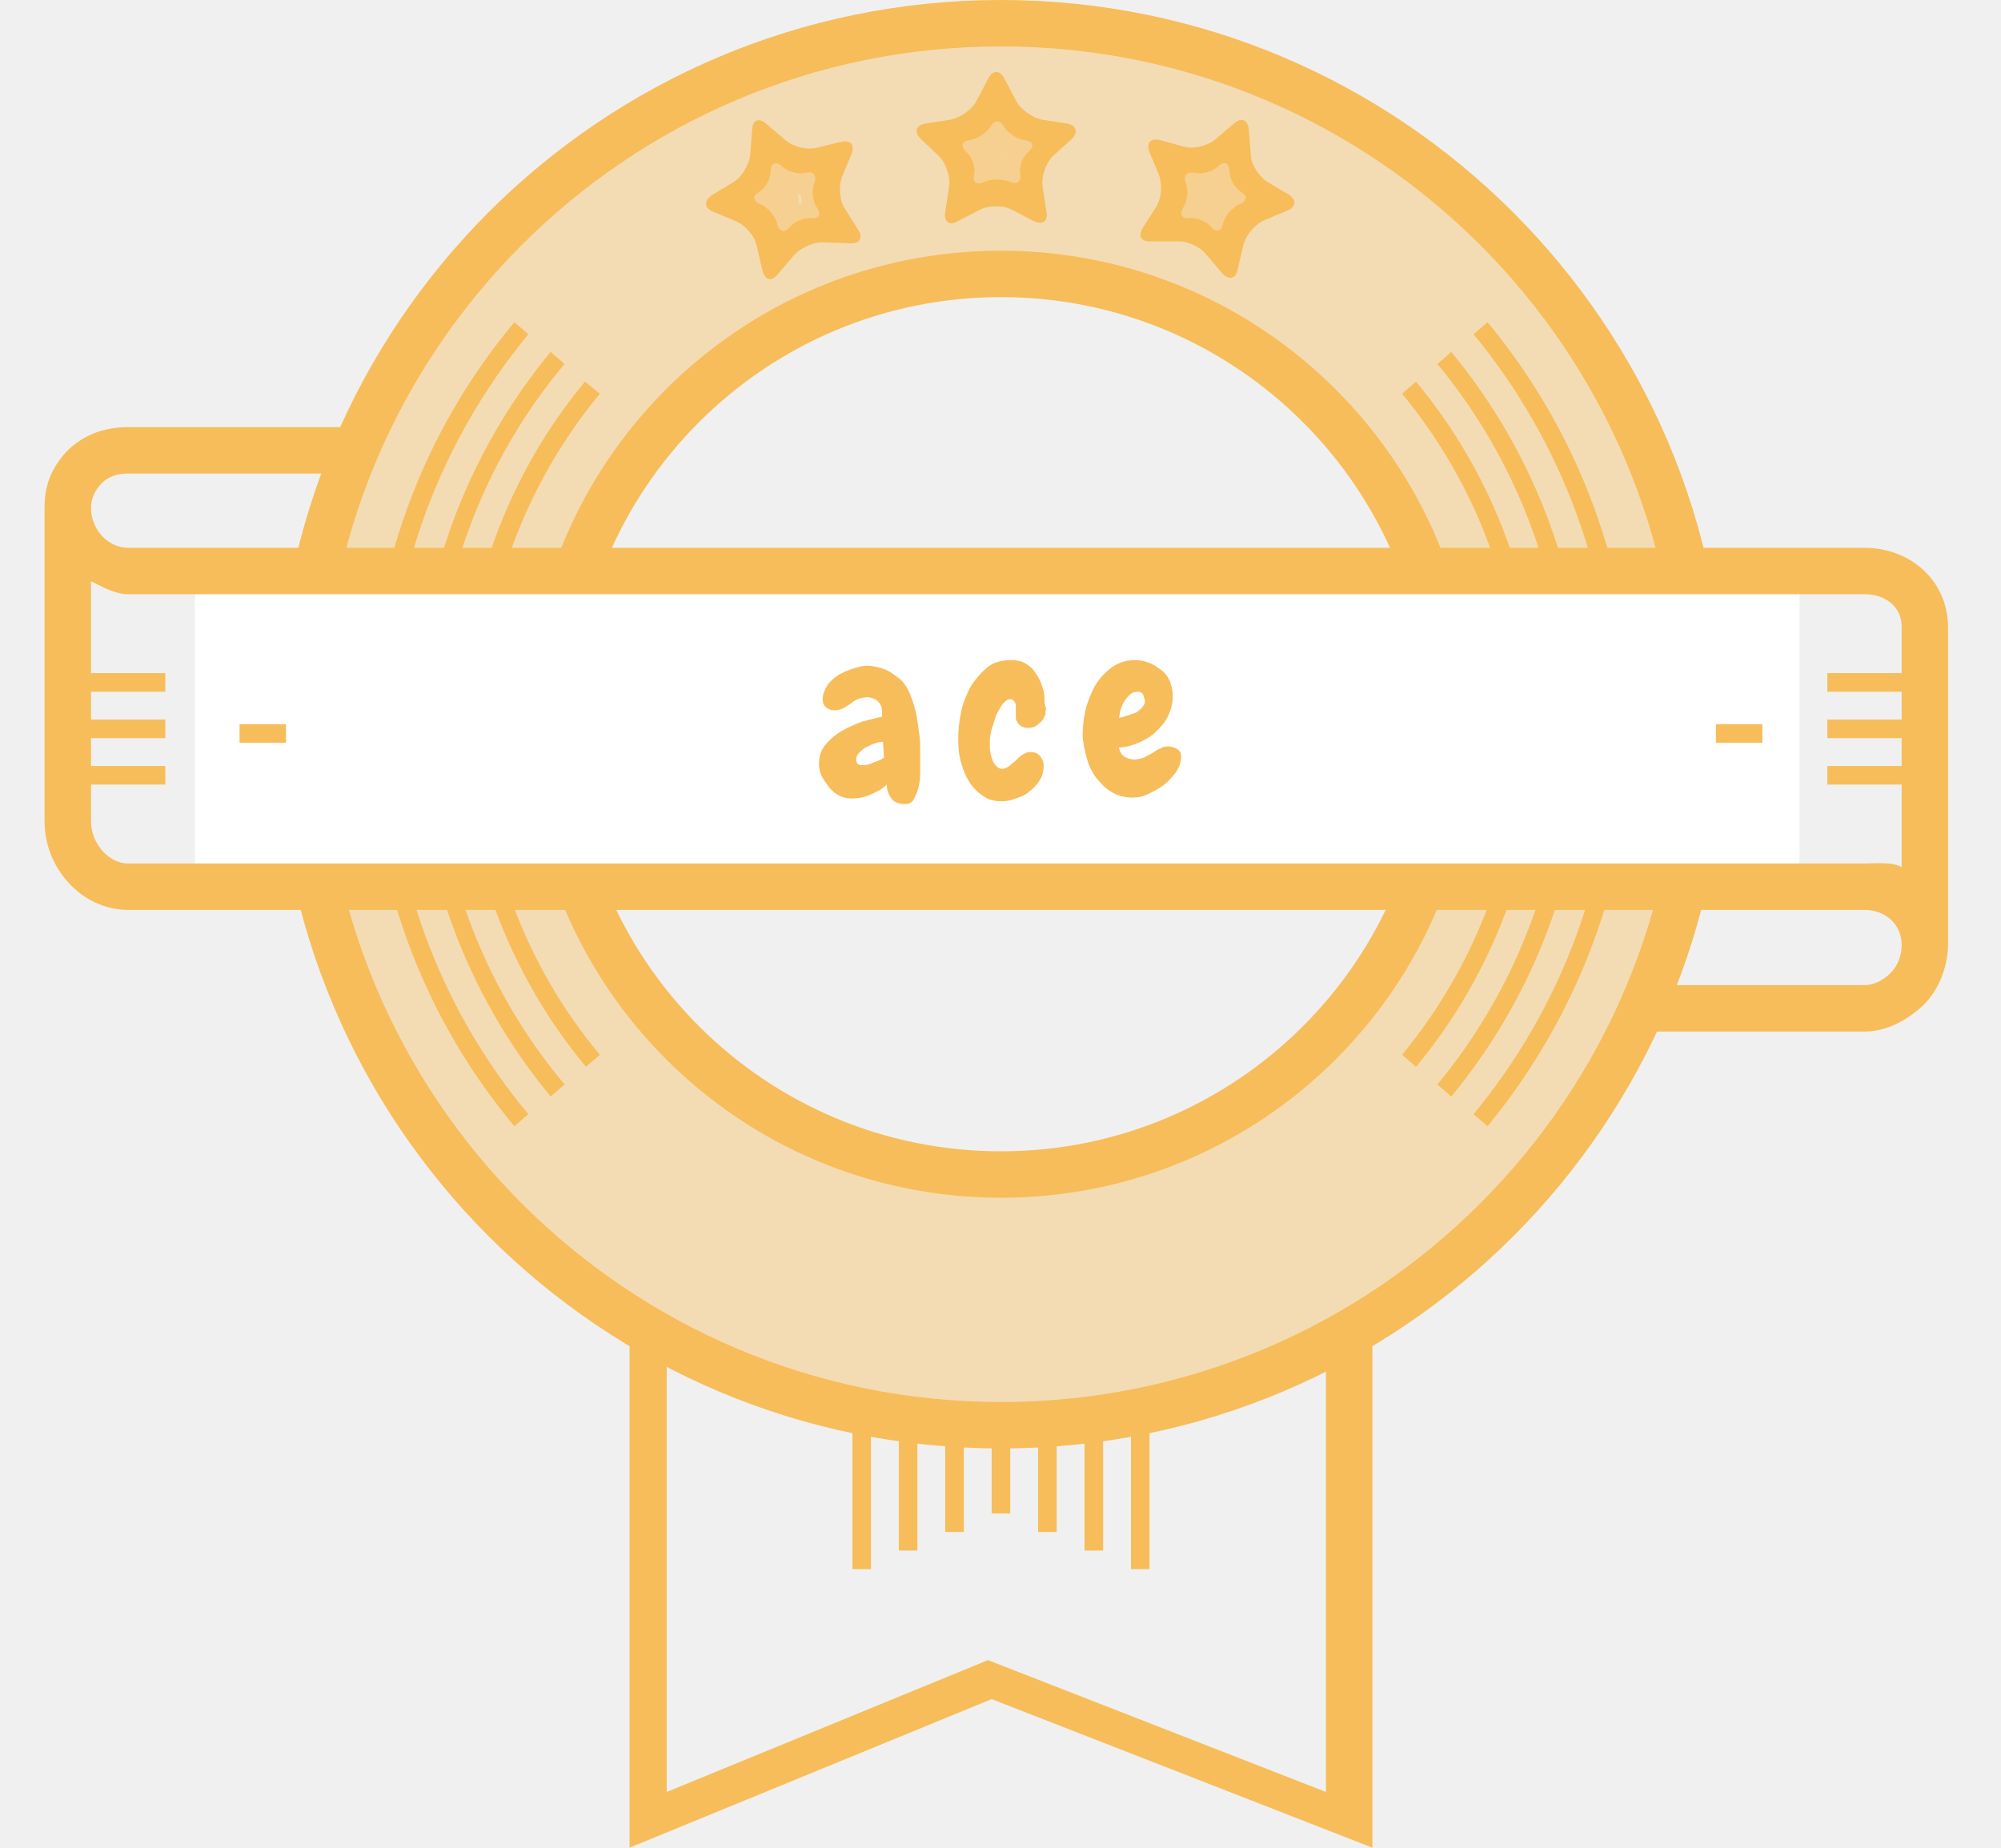
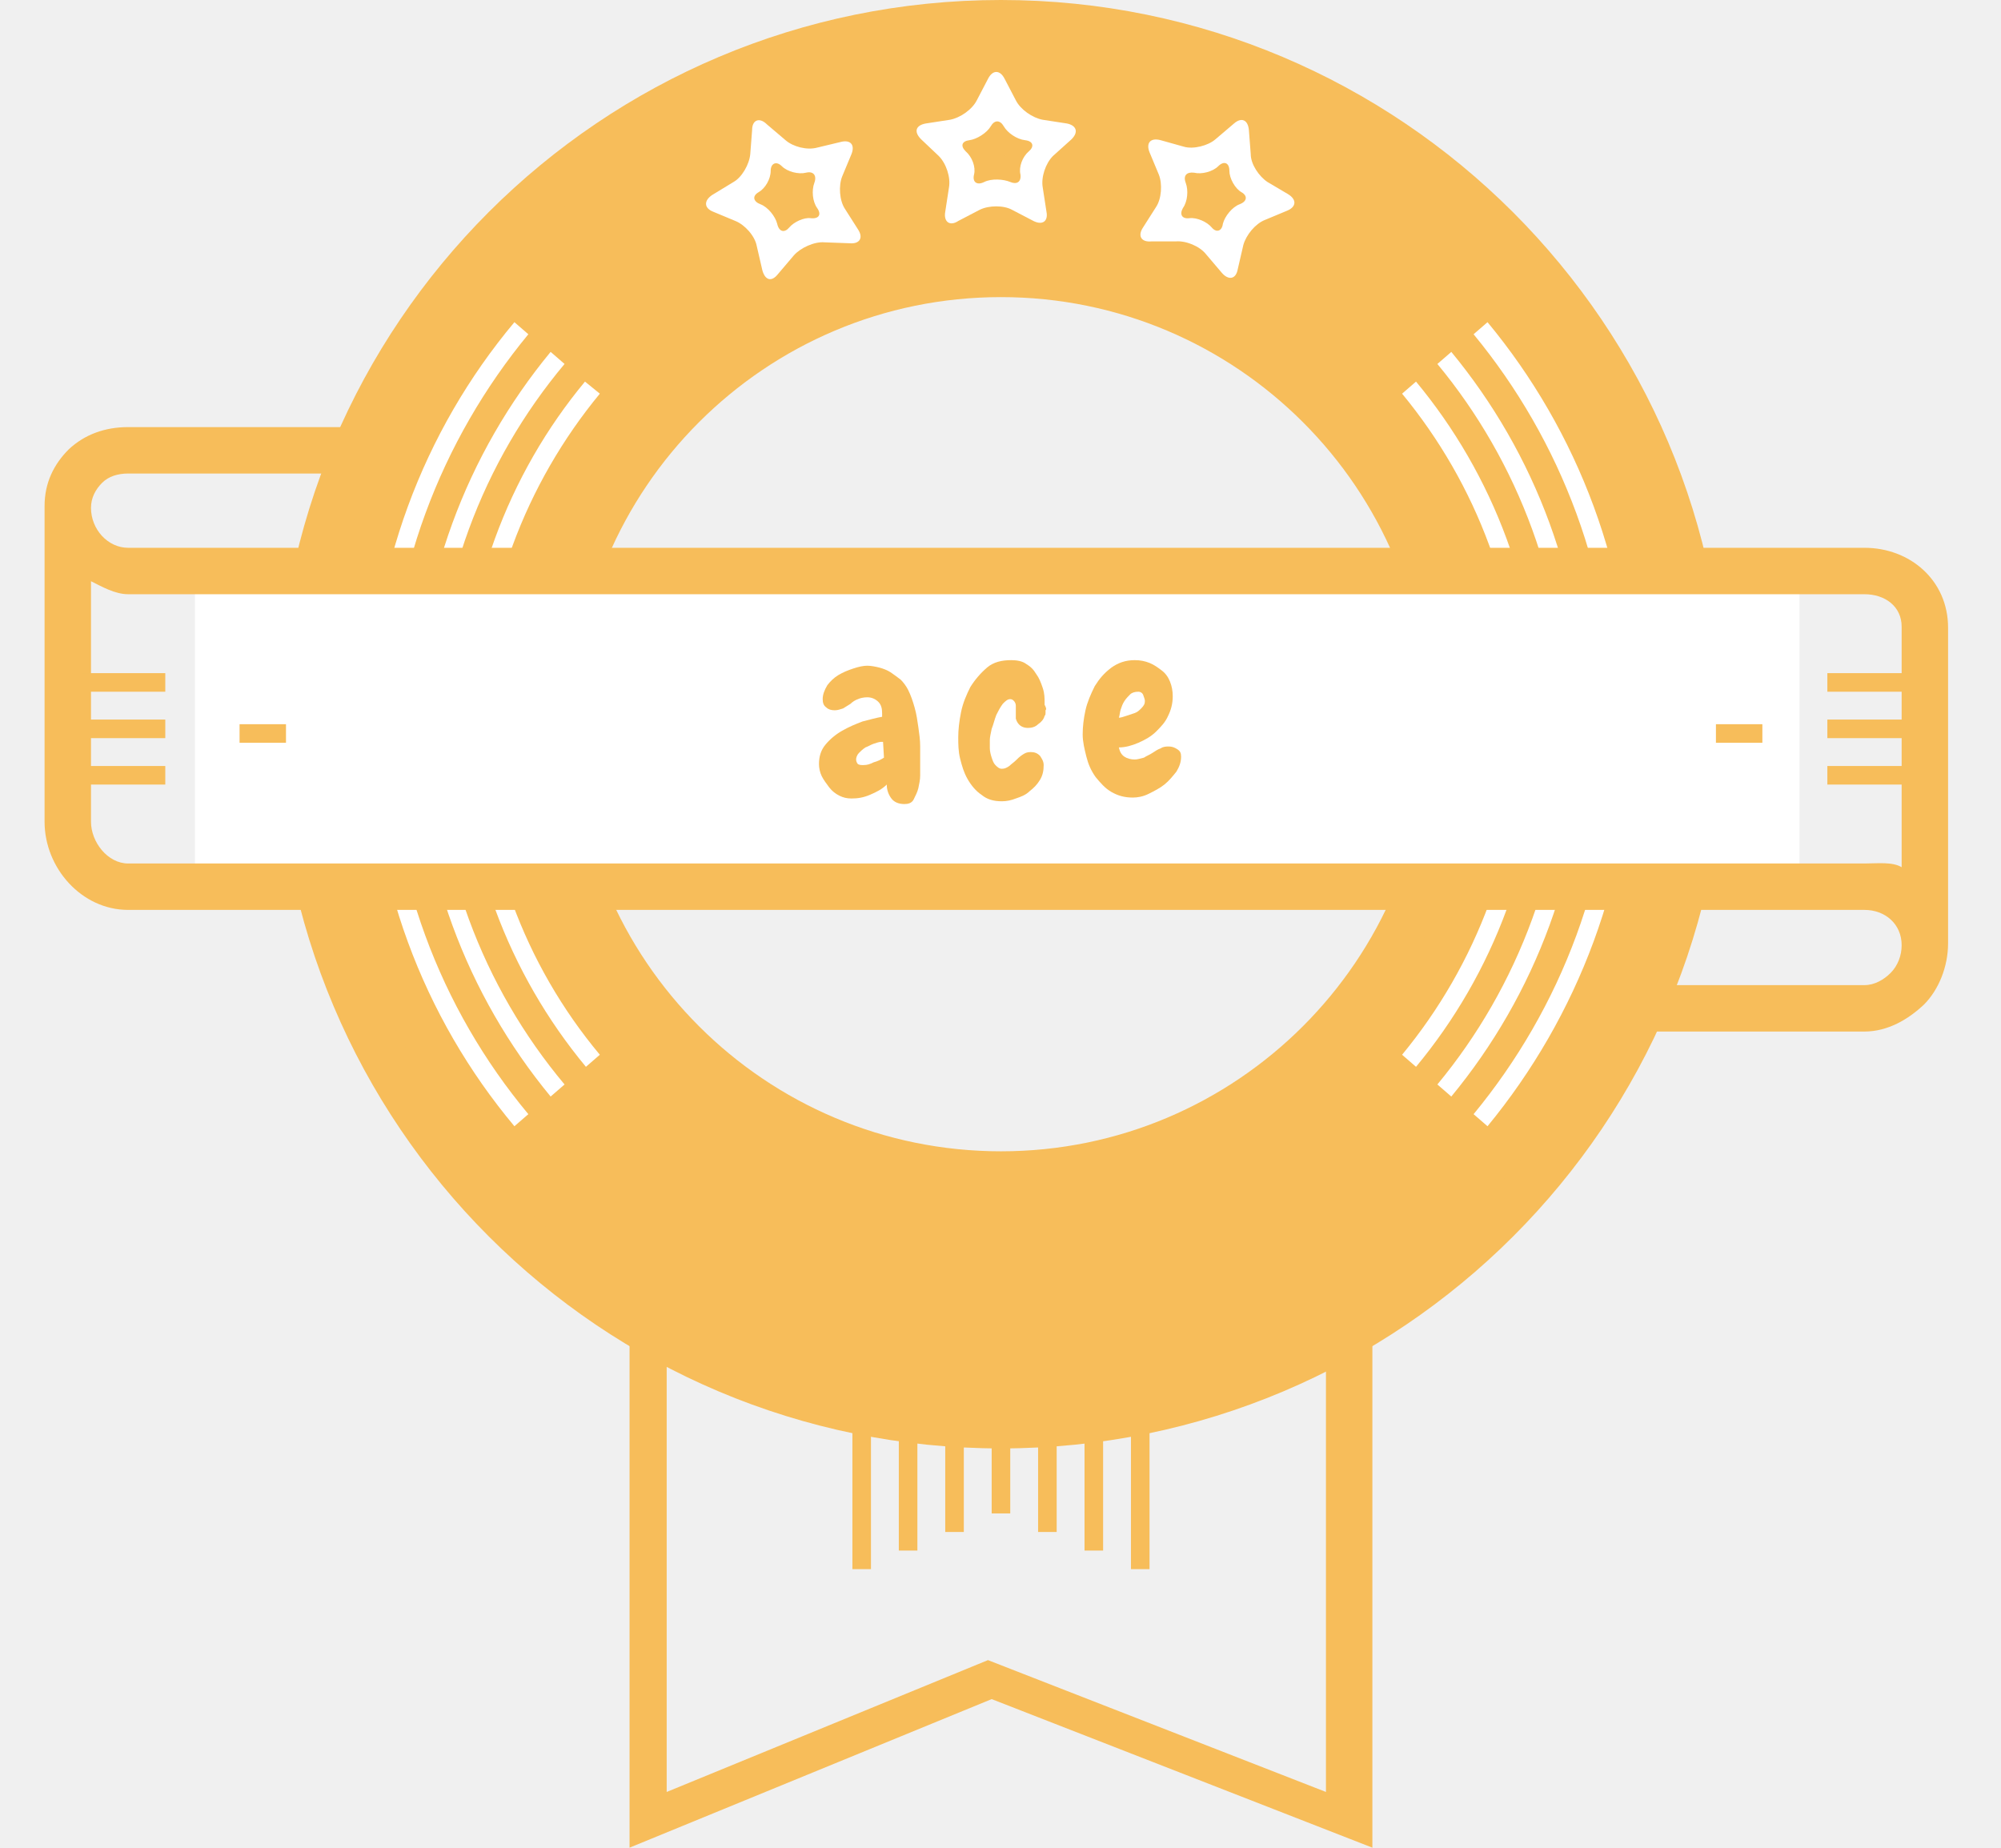
<svg xmlns="http://www.w3.org/2000/svg" version="1.1" x="0px" y="0px" viewBox="0 0 215.5 199" enable-background="new 0 0 215.5 199" xml:space="preserve">
  <g id="Color">
    <path opacity="0.4" fill="#F7BD5A" d="M91.5,63.7c0,0.1-0.1,0.3-0.1,0.4c-0.3,0.8-0.6,1.7-0.8,2.6c0.7,3.4,0.3,7.2-1,10.1   c-0.6,1.3-1.9,2.1-3.3,2.3c0.6,2.1,1,4.3,1.1,6.5c1-0.2,2.1-0.1,3.1,0.4c2.7,1.2,4.8,3.4,6.5,5.9c0.1,0,0.2,0.1,0.3,0.1   c-0.5-1.9-0.4-4-0.2-5.8c0.4-3.6,1.4-7.1,2.4-10.5c0.2-0.7,0.6-1.6,1-2.5c-1.3-2.9-1-6.2,1.7-10.1C98.6,63.5,95.1,63.7,91.5,63.7z" />
    <path opacity="0.4" fill="#F7BD5A" d="M106.8,86.6c2.3-0.4,4.8-0.2,6.9,1.1c1.4,0.8,2.1,2.1,2.3,3.5c0.7,0.1,1.3,0.2,1.9,0.4   c0.1-1,0.3-2,0.7-3.1c0.4-1.4,1-2.7,1.5-4c-3.9-0.9-8.2-2.2-11.8-4.1C107.7,82.4,107,84.6,106.8,86.6z" />
-     <path opacity="0.4" fill="#F7BD5A" d="M108.9,2.5c-41.5,0-75.1,33.9-75.1,75.8S67.4,154,108.9,154c41.5,0,75.1-33.9,75.1-75.8   S150.4,2.5,108.9,2.5z M111.6,63.9c0.9,2.5,0.6,4.9-0.1,7.3c3.7,2.2,12.9,4.2,14.2,4.3c2.9,0.3,4.7,2.1,5,5   c0.2,2.3-0.1,4.5-0.9,6.7c-0.3,1-1,2.2-1.4,3.4c1.2,0,2.4,0,3.6,0.3c2.6,0.7,4.4,2.4,6,4.4c1.6-1.4,3.3-2.7,5.4-3.6   c4.6-2.1,9.1,2.2,6.8,6.8c-4.5,9-10.6,16.2-19.5,21c-1,0.6-2.1,0.7-3.2,0.5c-0.1,0.1-0.2,0.2-0.3,0.3c-11.2,7.6-27.7,5.1-39.4,0.3   c-2.8-1.1-5.9-2.7-8.3-4.9c-0.7-0.5-1.3-1-2.1-1.7c-0.4-0.4-0.7-0.8-1-1.2c-1.6-0.4-3-1.4-3.7-3.2c0.1,0.2,0.1,0.3,0.1,0.4   c0,0,0,0.1,0,0.1c0,0,0,0,0,0c0.2,0.9-1.2-1.3-1.4-1.6c-0.6-0.8-1.3-1.6-1.9-2.4c-1.5-1.9-2.9-3.9-4.2-5.9c-2-3.2,0-6.2,2.9-7.1   c0.9-0.8,2-1.3,3.2-1.4c0.1-0.2,0.1-0.4,0.2-0.7c0.6-2.6-0.2-5.4-0.8-7.9c-1.2-5-2.3-9.9-1.1-14.8c-3.1,0.7-7.3-1.9-6.5-6.2   c2.1-12.7,11.6-21.7,23-26.8c5.6-2.5,11.4-4.1,17.5-5c3-0.4,6-0.9,9-0.3c2.2,0.4,4.2,1.5,6.3,2.2c1-0.5,2.1-0.7,3.3-0.4   c2,0.4,3.2,1.3,4.5,2.8c0.1,0.1,0.2,0.2,0.2,0.3c0.8,0.7,1.6,1.4,2.4,2.1c0.3,0,0.6,0,0.9,0.1c5.4,0.9,9.8,5.6,13.1,9.6   c3.4,4.2,6.9,8.7,8.7,13.8c1.3,3.7-2.7,7.1-6.2,6.2c-6.1-1.7-11.4-4.4-17.8-4.9c-5.9-0.5-11.8-0.3-17.7,0.5   C110.9,62.6,111.3,63.2,111.6,63.9z" />
+     <path fill="#F7BD5A" d="M108.9,2.5c-41.5,0-75.1,33.9-75.1,75.8S67.4,154,108.9,154c41.5,0,75.1-33.9,75.1-75.8   S150.4,2.5,108.9,2.5z M111.6,63.9c0.9,2.5,0.6,4.9-0.1,7.3c3.7,2.2,12.9,4.2,14.2,4.3c2.9,0.3,4.7,2.1,5,5   c0.2,2.3-0.1,4.5-0.9,6.7c-0.3,1-1,2.2-1.4,3.4c1.2,0,2.4,0,3.6,0.3c2.6,0.7,4.4,2.4,6,4.4c1.6-1.4,3.3-2.7,5.4-3.6   c4.6-2.1,9.1,2.2,6.8,6.8c-4.5,9-10.6,16.2-19.5,21c-1,0.6-2.1,0.7-3.2,0.5c-0.1,0.1-0.2,0.2-0.3,0.3c-11.2,7.6-27.7,5.1-39.4,0.3   c-2.8-1.1-5.9-2.7-8.3-4.9c-0.7-0.5-1.3-1-2.1-1.7c-0.4-0.4-0.7-0.8-1-1.2c-1.6-0.4-3-1.4-3.7-3.2c0.1,0.2,0.1,0.3,0.1,0.4   c0,0,0,0.1,0,0.1c0,0,0,0,0,0c0.2,0.9-1.2-1.3-1.4-1.6c-0.6-0.8-1.3-1.6-1.9-2.4c-1.5-1.9-2.9-3.9-4.2-5.9c-2-3.2,0-6.2,2.9-7.1   c0.9-0.8,2-1.3,3.2-1.4c0.1-0.2,0.1-0.4,0.2-0.7c0.6-2.6-0.2-5.4-0.8-7.9c-1.2-5-2.3-9.9-1.1-14.8c-3.1,0.7-7.3-1.9-6.5-6.2   c2.1-12.7,11.6-21.7,23-26.8c5.6-2.5,11.4-4.1,17.5-5c3-0.4,6-0.9,9-0.3c2.2,0.4,4.2,1.5,6.3,2.2c1-0.5,2.1-0.7,3.3-0.4   c2,0.4,3.2,1.3,4.5,2.8c0.1,0.1,0.2,0.2,0.2,0.3c0.8,0.7,1.6,1.4,2.4,2.1c0.3,0,0.6,0,0.9,0.1c5.4,0.9,9.8,5.6,13.1,9.6   c3.4,4.2,6.9,8.7,8.7,13.8c1.3,3.7-2.7,7.1-6.2,6.2c-6.1-1.7-11.4-4.4-17.8-4.9c-5.9-0.5-11.8-0.3-17.7,0.5   C110.9,62.6,111.3,63.2,111.6,63.9z" />
    <g opacity="0.4">
      <g>
        <path fill="#F7BD5A" d="M85.5,22.4c0-0.2,0.1-0.4,0.3-0.5c-0.5,0.1-1,0.3-1.5,0.4c0,0,0.1,0,0.1,0c-0.4-0.5-0.7-1-1.1-1.4     c0,0.1,0,0.1,0,0.2c0.1-0.4,0.3-0.7,0.4-1.1c0,0-0.1,0.1-0.1,0.1c0.6-0.1,1.2-0.2,1.8-0.2c-0.1,0-0.2-0.1-0.2-0.1     c0.2,0.3,0.5,0.6,0.7,0.9c-0.2-0.6,0-1.2-0.6-1.7c-0.6-0.5-1.2-0.5-1.9-0.4c-1.6,0.2-2.9,1.1-3.6,2.6c-0.5,1.1,0.1,2.1,1.3,2.3     c3.1,0.3,4.1-2.9,4.2-5.3c-0.9,0.3-1.9,0.5-2.8,0.8c1.2,2.4,4.5,2.8,5.5,0.1c-0.8,0.2-1.7,0.4-2.5,0.7c1,0.9,0.9,2.4,0.9,3.7     c0.6-0.5,1.3-1,1.9-1.4c-2.1-0.5-4.2,0-5.8,1.5c-1.4,1.3,0.7,3.4,2.1,2.1c0.8-0.7,1.8-1,2.9-0.7c1,0.2,1.9-0.5,1.9-1.4     c0.1-2.1-0.1-4.3-1.8-5.8c-0.9-0.8-2.1-0.4-2.5,0.7c0.2-0.5,0.3-0.2-0.1-0.8c-0.7-1.4-2.7-0.6-2.8,0.8c0,0.8,0,2.4-1.2,2.3     c0.4,0.8,0.9,1.5,1.3,2.3c0.5-1.2,1.1-0.8,2.1-1.2c-0.4-0.1-0.8-0.1-1.2-0.2c-0.3-0.9-0.5-1-0.5-0.5c0,0.2,0.1,0.5,0.1,0.7     c0.2,0.5,0.5,0.8,0.9,1c0.6,0.3,1.3,0.2,1.8-0.2c0.4-0.4,0.6-0.8,0.5-1.3c-0.1-0.7-0.4-1.3-1.1-1.4c-1.4-0.4-2.4,0.9-2.7,2.1     C82,23.5,84.9,24.3,85.5,22.4L85.5,22.4z" />
      </g>
    </g>
    <g opacity="0.4">
      <g>
        <path fill="#F7BD5A" d="M106.9,15.5c-1-0.1-1.6-0.5-2.2-1.3c-0.5,0.8-1,1.7-1.5,2.5c2.7,0.7,5.4-1.3,5.4-4.1     c-0.9,0.4-1.7,0.7-2.6,1.1c0.3,0.3,0.2,1.4,0.4,1.8c0.4,0.8,1.2,1.2,2.1,1.2c0.2,0,0.3,0,0.5,0c0.5,0,0.5-0.2-0.1-0.6     c-0.1,0-0.6,0.9-0.7,1c-0.6,0.9-0.9,1.8-0.6,2.8c1-0.3,1.9-0.5,2.9-0.8c-0.4-1.4-1.5-2.3-2.9-2.5c-0.7-0.1-1.3,0-1.9,0.3     c-0.2,0.1-0.5,0.3-0.7,0.5c-0.1,0.1-0.3,0.2-0.4,0.4c-0.5,0.3-0.3,0.4,0.5,0.3c0.2,0.4,0.5,0.9,0.7,1.3c0-0.3,0.1-0.5,0.4-0.7     c1.3-1.5-0.9-3.6-2.1-2.1c-0.8,0.9-1.1,1.7-1.2,2.8c-0.1,0.5,0.3,1.1,0.7,1.3c1,0.4,1.7,0.4,2.6-0.3c0.3-0.2,1.2-1.4,1.4-0.6     c0.5,1.9,3.3,1.1,2.9-0.8c-0.1-0.3,0.7-1,0.9-1.3c0.2-0.4,0.4-0.8,0.5-1.3c0.2-1-0.1-2-0.9-2.6c-0.4-0.3-0.9-0.4-1.4-0.4     c-0.1,0-0.6,0-0.7,0.1c-0.2,0.2,0.1,0.3,0.2,0.3c0.1-0.1-0.1-1-0.2-1.2c-0.1-0.5-0.4-0.9-0.8-1.2c-0.9-0.9-2.5-0.2-2.6,1.1     c0,0.9-0.8,1.4-1.6,1.2c-1.6-0.4-2.3,1.4-1.5,2.5c0.9,1.1,2.1,1.8,3.6,2.1C108,18.7,108.8,15.8,106.9,15.5L106.9,15.5z" />
      </g>
    </g>
    <g opacity="0.4">
      <g>
        <path fill="#F7BD5A" d="M130.6,19c-0.7,0.1-1.3-0.2-1.7-0.8c-0.6-0.9-1.6-0.9-2.4-0.3c-0.8,0.6-1,1.7-0.7,2.7     c0.2,0.9,0.2,1-0.1,1.8c-0.2,0.5-0.2,1.1,0,1.6c0.4,1,1.3,1.4,2.3,1.3c0.5,0,1-0.2,1.4-0.5c0.1-0.1,0.7-0.4,0.7-0.6     c0.1-0.2-0.2-1.2-0.4-0.4c1,0.1,2,0.3,2.9,0.4c0.1-1,0.2-2,0.1-3c-0.1-0.4-0.2-0.8-0.3-1.2c-0.2-0.4-0.6-0.8-0.6-1.2     c-0.1,0.5-0.3,1-0.4,1.5c0.4-0.5,1-0.7,1.7-0.8c-0.5-0.8-1-1.7-1.5-2.5c-1.1,1-1.5,2.7-0.6,4c0.4,0.6,0.9,1,1.6,1.3     c0.4,0.1,0.8,0.2,1.1,0.2c0.3,0,1.3,0.1,0.4-0.1c-0.3-0.3-0.7-0.7-1-1c0,0,0,0.1,0,0.1c0.1-0.4,0.1-0.8,0.2-1.2     c0,0,0,0.1-0.1,0.1c0.4-0.2,0.9-0.5,1.3-0.7c0,0-0.1,0-0.1,0c-1.9-0.2-1.9,2.8,0,3c0,0,0.1,0,0.1,0c0.5,0,1.1-0.3,1.3-0.7     c0.4-0.7,0.3-1.6-0.4-2.2c-0.3-0.2-0.7-0.4-1.1-0.4c-0.2,0-1.1,0.3-0.6-0.2c1.1-1.1-0.1-2.8-1.5-2.5c-1.3,0.3-3.5,1.1-3.4,2.8     c0.1,0.8,0.6,1.2,0.9,2c0.3,0.9,0.1,1.9-0.1,2.8c-0.2,1.7,2.6,2,2.9,0.4c0.4-2-0.5-4.4-3-3.6c-0.4,0.1-0.8,0.4-1.2,0.7     c-0.2,0.2-0.4,0.3-0.6,0.5c0.4,1.1,0.7,1.3,1,0.6c0.5-0.6,0.1-3.1-0.1-2.9c-0.8-0.1-1.6-0.2-2.4-0.3c1.1,1.8,3,2.6,5.1,2.2     C133.3,21.5,132.5,18.6,130.6,19L130.6,19z" />
      </g>
    </g>
  </g>
  <g id="Layer_2">
    <path fill="#F7BD5A" d="M107.8,0c-43.1,0-78,34.9-78,78c0,43.1,34.9,78,78,78c43.1,0,78-34.9,78-78C185.8,34.9,150.8,0,107.8,0z    M107.8,151c-40.3,0-73-32.7-73-73c0-40.3,32.7-73,73-73c40.3,0,73,32.7,73,73C180.8,118.3,148.1,151,107.8,151z" />
    <path fill="#F7BD5A" d="M107.8,27c-28.2,0-51,22.8-51,51c0,28.2,22.8,51,51,51c28.2,0,51-22.8,51-51C158.8,49.8,135.9,27,107.8,27z    M107.8,124c-25.4,0-46-20.6-46-46c0-25.4,20.6-46,46-46c25.4,0,46,20.6,46,46C153.8,103.4,133.2,124,107.8,124z" />
-     <path fill="#F7BD5A" d="M41.8,78c0-16,5.7-30.6,15.1-42l-1.5-1.3C45.6,46.4,39.8,61.5,39.8,78c0,16.5,5.8,31.6,15.6,43.3l1.5-1.3   C47.4,108.6,41.8,94,41.8,78z M160.2,34.7l-1.5,1.3c9.4,11.4,15.1,26.1,15.1,42c0,16-5.7,30.6-15.1,42l1.5,1.3   c9.7-11.8,15.6-26.9,15.6-43.3C175.8,61.5,169.9,46.4,160.2,34.7z" />
-     <path fill="#F7BD5A" d="M46.8,78c0-14.8,5.2-28.3,14-38.8l-1.5-1.3c-9,10.9-14.4,24.9-14.4,40.1s5.4,29.2,14.4,40.1l1.5-1.3   C52,106.3,46.8,92.8,46.8,78z M156.3,37.9l-1.5,1.3c8.7,10.5,13.9,24.1,13.9,38.8s-5.2,28.3-13.9,38.8l1.5,1.3   c9-10.9,14.4-24.9,14.4-40.1S165.3,48.8,156.3,37.9z" />
-     <path fill="#F7BD5A" d="M51.8,78c0-13.5,4.8-25.9,12.8-35.6L63,41.1C54.7,51.1,49.8,64,49.8,78c0,14,5,26.9,13.3,36.9l1.5-1.3   C56.5,103.9,51.8,91.5,51.8,78z M152.5,41.1l-1.5,1.3c8,9.7,12.8,22.1,12.8,35.6c0,13.5-4.8,25.9-12.8,35.6l1.5,1.3   c8.3-10,13.3-22.9,13.3-36.9C165.8,64,160.8,51.1,152.5,41.1z" />
+     <path fill="#FFFFFF" d="M41.8,78c0-16,5.7-30.6,15.1-42l-1.5-1.3C45.6,46.4,39.8,61.5,39.8,78c0,16.5,5.8,31.6,15.6,43.3l1.5-1.3   C47.4,108.6,41.8,94,41.8,78z M160.2,34.7l-1.5,1.3c9.4,11.4,15.1,26.1,15.1,42c0,16-5.7,30.6-15.1,42l1.5,1.3   c9.7-11.8,15.6-26.9,15.6-43.3C175.8,61.5,169.9,46.4,160.2,34.7z" />
+     <path fill="#FFFFFF" d="M46.8,78c0-14.8,5.2-28.3,14-38.8l-1.5-1.3c-9,10.9-14.4,24.9-14.4,40.1s5.4,29.2,14.4,40.1l1.5-1.3   C52,106.3,46.8,92.8,46.8,78z M156.3,37.9l-1.5,1.3c8.7,10.5,13.9,24.1,13.9,38.8s-5.2,28.3-13.9,38.8l1.5,1.3   c9-10.9,14.4-24.9,14.4-40.1S165.3,48.8,156.3,37.9z" />
+     <path fill="#FFFFFF" d="M51.8,78c0-13.5,4.8-25.9,12.8-35.6L63,41.1C54.7,51.1,49.8,64,49.8,78c0,14,5,26.9,13.3,36.9l1.5-1.3   C56.5,103.9,51.8,91.5,51.8,78z M152.5,41.1l-1.5,1.3c8,9.7,12.8,22.1,12.8,35.6c0,13.5-4.8,25.9-12.8,35.6l1.5,1.3   c8.3-10,13.3-22.9,13.3-36.9C165.8,64,160.8,51.1,152.5,41.1z" />
    <rect x="21" y="61.3" fill="#FFFFFF" width="172.8" height="32.8" />
    <path fill="#F7BD5A" d="M200.8,59h-187c-2.2,0-4-2-4-4.3c0-1.1,0.5-2,1.2-2.7c0.7-0.7,1.7-1,2.8-1h25.7c0-2,0.9-4,2.1-5H13.8   c-2.5,0-4.7,0.8-6.4,2.4C5.8,50,4.8,52,4.8,54.5v34c0,5,4,9.5,9,9.5h187c2.2,0,4,1.5,4,3.8c0,1.1-0.4,2.2-1.2,3   c-0.7,0.7-1.7,1.3-2.8,1.3h-22.2c0.2,0,0.2,1.6,0,2.5c-0.3,0.9-0.6,1.5-1,2.5h23.2c2.5,0,4.7-1.3,6.4-2.9c1.6-1.6,2.6-4.1,2.6-6.6   v-34C209.8,62.5,205.7,59,200.8,59z M204.8,93.4c-1-0.6-2.6-0.4-4-0.4h-187c-2.2,0-4-2.3-4-4.5V62.6c1.2,0.6,2.6,1.4,4,1.4h187   c2.2,0,4,1.3,4,3.5V93.4z" />
    <g>
      <path fill="#F7BD5A" d="M99.1,82.4c0,0.3,0,0.7,0,1.1c0,0.5-0.1,0.9-0.2,1.4c-0.1,0.4-0.3,0.8-0.5,1.2s-0.6,0.5-1,0.5    c-0.6,0-1.1-0.2-1.4-0.6c-0.3-0.4-0.5-0.9-0.5-1.5c-0.5,0.5-1.1,0.8-1.8,1.1c-0.7,0.3-1.3,0.4-2,0.4c-0.5,0-0.9-0.1-1.3-0.3    c-0.4-0.2-0.8-0.5-1.1-0.9c-0.3-0.4-0.6-0.8-0.8-1.2c-0.2-0.4-0.3-0.9-0.3-1.3c0-0.8,0.2-1.5,0.7-2.1c0.5-0.6,1.1-1.1,1.8-1.5    c0.7-0.4,1.4-0.7,2.2-1c0.8-0.2,1.5-0.4,2.1-0.5c0-0.1,0-0.2,0-0.2c0-0.1,0-0.1,0-0.2c0-0.5-0.1-0.9-0.4-1.2    c-0.3-0.3-0.7-0.5-1.2-0.5c-0.4,0-0.8,0.1-1,0.2c-0.3,0.1-0.6,0.3-0.8,0.5c-0.3,0.2-0.5,0.3-0.8,0.5c-0.3,0.1-0.6,0.2-0.9,0.2    c-0.4,0-0.7-0.1-0.9-0.3c-0.3-0.2-0.4-0.5-0.4-0.9c0-0.5,0.2-1,0.5-1.5c0.3-0.4,0.7-0.8,1.2-1.1c0.5-0.3,1-0.5,1.6-0.7    c0.6-0.2,1.1-0.3,1.5-0.3c0.4,0,0.9,0.1,1.3,0.2c0.4,0.1,0.9,0.3,1.2,0.5s0.7,0.5,1.1,0.8c0.3,0.3,0.6,0.7,0.8,1.1    c0.3,0.6,0.5,1.2,0.7,1.9c0.2,0.7,0.3,1.4,0.4,2.1s0.2,1.4,0.2,2.1C99.1,81,99.1,81.7,99.1,82.4z M95.2,81.6l-0.1-1.7    c0,0-0.1,0-0.1,0c0,0-0.1,0-0.1,0c-0.2,0-0.5,0.1-0.8,0.2c-0.3,0.1-0.6,0.3-0.9,0.4c-0.3,0.2-0.5,0.4-0.7,0.6    c-0.2,0.2-0.3,0.5-0.3,0.7c0,0.2,0.1,0.4,0.2,0.5c0.2,0.1,0.3,0.1,0.6,0.1c0.4,0,0.7-0.1,1.1-0.3C94.5,82,94.9,81.8,95.2,81.6z" />
      <path fill="#F7BD5A" d="M112.6,76.5c0,0.1,0,0.2,0,0.3c0,0.1,0,0.2-0.1,0.3c-0.1,0.4-0.4,0.7-0.7,0.9c-0.3,0.3-0.7,0.4-1.1,0.4    c-0.6,0-1.1-0.3-1.3-1c0-0.1,0-0.2,0-0.3c0-0.1,0-0.2,0-0.3V76c0-0.2-0.1-0.4-0.2-0.5c-0.1-0.1-0.2-0.2-0.4-0.2    c-0.3,0-0.5,0.2-0.8,0.5c-0.3,0.4-0.5,0.8-0.7,1.2c-0.2,0.5-0.3,1-0.5,1.5c-0.1,0.5-0.2,0.9-0.2,1.2c0,0.2,0,0.5,0,0.9    c0,0.3,0.1,0.7,0.2,1c0.1,0.3,0.2,0.6,0.4,0.8c0.2,0.2,0.4,0.4,0.7,0.4c0.3,0,0.5-0.1,0.8-0.3c0.2-0.2,0.5-0.4,0.7-0.6    c0.2-0.2,0.4-0.4,0.7-0.6c0.3-0.2,0.5-0.3,0.9-0.3c0.4,0,0.7,0.1,1,0.4c0.2,0.3,0.4,0.6,0.4,1c0,0.6-0.1,1.1-0.4,1.6    c-0.3,0.5-0.7,0.9-1.1,1.2c-0.4,0.4-0.9,0.6-1.5,0.8c-0.5,0.2-1,0.3-1.5,0.3c-0.9,0-1.6-0.2-2.2-0.7c-0.6-0.4-1.1-1-1.5-1.7    c-0.4-0.7-0.6-1.4-0.8-2.2c-0.2-0.8-0.2-1.6-0.2-2.3c0-0.8,0.1-1.7,0.3-2.7c0.2-1,0.6-1.9,1-2.7c0.5-0.8,1.1-1.5,1.8-2.1    c0.7-0.6,1.6-0.8,2.6-0.8c0.6,0,1.2,0.1,1.6,0.4c0.5,0.3,0.8,0.6,1.1,1.1c0.3,0.4,0.5,0.9,0.7,1.5c0.2,0.6,0.2,1.1,0.2,1.6    c0,0.1,0,0.2,0,0.2C112.7,76.3,112.7,76.4,112.6,76.5z" />
      <path fill="#F7BD5A" d="M127.2,81.5c0,0.6-0.2,1.1-0.5,1.6c-0.4,0.5-0.8,1-1.3,1.4c-0.5,0.4-1.1,0.7-1.7,1    c-0.6,0.3-1.2,0.4-1.7,0.4c-0.9,0-1.6-0.2-2.3-0.6c-0.7-0.4-1.2-1-1.7-1.6c-0.5-0.7-0.8-1.4-1-2.2c-0.2-0.8-0.4-1.6-0.4-2.4    c0-0.8,0.1-1.7,0.3-2.6c0.2-0.9,0.6-1.8,1-2.6c0.5-0.8,1-1.4,1.8-2c0.7-0.5,1.5-0.8,2.5-0.8c0.6,0,1.1,0.1,1.6,0.3    c0.5,0.2,0.9,0.5,1.3,0.8c0.4,0.3,0.7,0.7,0.9,1.2c0.2,0.5,0.3,1,0.3,1.6c0,0.8-0.2,1.5-0.5,2.1c-0.3,0.7-0.8,1.2-1.3,1.7    s-1.2,0.9-1.9,1.2c-0.7,0.3-1.4,0.5-2.1,0.5c0.1,0.5,0.3,0.8,0.6,1c0.3,0.2,0.7,0.3,1.1,0.3c0.3,0,0.6-0.1,1-0.2    c0.3-0.2,0.6-0.3,0.9-0.5c0.3-0.2,0.6-0.4,0.9-0.5c0.3-0.2,0.6-0.2,0.9-0.2c0.3,0,0.6,0.1,0.9,0.3    C127.1,80.9,127.2,81.1,127.2,81.5z M123.3,75.5c0-0.2-0.1-0.4-0.2-0.7c-0.1-0.2-0.3-0.3-0.5-0.3c-0.4,0-0.7,0.1-0.9,0.3    c-0.2,0.2-0.4,0.4-0.6,0.7c-0.2,0.3-0.3,0.6-0.4,0.9c-0.1,0.3-0.1,0.6-0.2,0.9c0.2,0,0.5-0.1,0.8-0.2c0.3-0.1,0.6-0.2,0.9-0.3    c0.3-0.1,0.5-0.3,0.7-0.5C123.2,76,123.3,75.8,123.3,75.5z" />
    </g>
    <rect x="25.8" y="78" fill="#F7BD5A" width="5" height="2" />
    <rect x="184.8" y="78" fill="#F7BD5A" width="5" height="2" />
    <g>
      <rect x="8.8" y="82.5" fill="#F7BD5A" width="9" height="2" />
      <rect x="8.8" y="77.5" fill="#F7BD5A" width="9" height="2" />
      <rect x="8.8" y="72.5" fill="#F7BD5A" width="9" height="2" />
    </g>
    <g>
      <rect x="196.8" y="82.5" fill="#F7BD5A" width="9" height="2" />
      <rect x="196.8" y="77.5" fill="#F7BD5A" width="9" height="2" />
      <rect x="196.8" y="72.5" fill="#F7BD5A" width="9" height="2" />
    </g>
    <g>
      <g>
        <g>
-           <path fill="#F7BD5A" d="M91.5,26.2c1.1,0.1,1.5-0.6,0.9-1.5L91,22.5c-0.6-0.9-0.7-2.5-0.3-3.5l1-2.4c0.4-1-0.1-1.6-1.2-1.3      L88,15.9c-1.1,0.3-2.6-0.1-3.4-0.8l-2-1.7C81.8,12.6,81,12.9,81,14l-0.2,2.6c-0.1,1.1-0.9,2.5-1.8,3L76.7,21      c-0.9,0.6-0.9,1.4,0.1,1.8l2.4,1c1,0.4,2.1,1.6,2.3,2.7l0.6,2.6c0.3,1.1,1,1.3,1.7,0.4l1.7-2c0.7-0.8,2.2-1.5,3.3-1.4L91.5,26.2      z M85,24.5c-0.5,0.6-1.1,0.5-1.3-0.4c-0.2-0.8-1-1.8-1.8-2.1c-0.8-0.3-0.9-0.9-0.2-1.3c0.7-0.4,1.3-1.4,1.3-2.3      c0-0.8,0.6-1.1,1.2-0.5c0.6,0.6,1.8,0.9,2.6,0.7c0.8-0.2,1.2,0.3,0.9,1.1c-0.3,0.8-0.2,2,0.3,2.7c0.5,0.7,0.2,1.2-0.7,1.1      C86.6,23.4,85.5,23.9,85,24.5z" />
+           <path fill="#FFFFFF" d="M91.5,26.2c1.1,0.1,1.5-0.6,0.9-1.5L91,22.5c-0.6-0.9-0.7-2.5-0.3-3.5l1-2.4c0.4-1-0.1-1.6-1.2-1.3      L88,15.9c-1.1,0.3-2.6-0.1-3.4-0.8l-2-1.7C81.8,12.6,81,12.9,81,14l-0.2,2.6c-0.1,1.1-0.9,2.5-1.8,3L76.7,21      c-0.9,0.6-0.9,1.4,0.1,1.8l2.4,1c1,0.4,2.1,1.6,2.3,2.7l0.6,2.6c0.3,1.1,1,1.3,1.7,0.4l1.7-2c0.7-0.8,2.2-1.5,3.3-1.4L91.5,26.2      z M85,24.5c-0.5,0.6-1.1,0.5-1.3-0.4c-0.2-0.8-1-1.8-1.8-2.1c-0.8-0.3-0.9-0.9-0.2-1.3c0.7-0.4,1.3-1.4,1.3-2.3      c0-0.8,0.6-1.1,1.2-0.5c0.6,0.6,1.8,0.9,2.6,0.7c0.8-0.2,1.2,0.3,0.9,1.1c-0.3,0.8-0.2,2,0.3,2.7c0.5,0.7,0.2,1.2-0.7,1.1      C86.6,23.4,85.5,23.9,85,24.5z" />
        </g>
        <polygon display="none" fill="#FFFFFF" points="88.3,18.2 87.3,21 89,23.6 85.9,23.3 84.1,25.6 83.3,22.6 80.5,21.4 83,19.9      83.1,16.8 85.4,18.9    " />
      </g>
      <g>
        <g>
-           <path fill="#F7BD5A" d="M126.6,26c1.1-0.1,2.6,0.5,3.3,1.4l1.7,2c0.7,0.8,1.5,0.7,1.7-0.4l0.6-2.6c0.3-1.1,1.3-2.3,2.3-2.7      l2.4-1c1-0.4,1.1-1.2,0.1-1.8l-2.2-1.3c-0.9-0.6-1.8-1.9-1.8-3l-0.2-2.6c-0.1-1.1-0.8-1.4-1.6-0.7l-2,1.7      c-0.8,0.7-2.4,1.1-3.4,0.8l-2.5-0.7c-1.1-0.3-1.6,0.3-1.2,1.3l1,2.4c0.4,1,0.3,2.6-0.3,3.5l-1.4,2.2c-0.6,0.9-0.2,1.6,0.9,1.5      L126.6,26z M130.5,24.5c-0.5-0.6-1.6-1.1-2.4-1s-1.1-0.4-0.7-1.1c0.5-0.7,0.6-1.9,0.3-2.7c-0.3-0.8,0.1-1.2,0.9-1.1      c0.8,0.2,2-0.1,2.6-0.7s1.2-0.4,1.2,0.5c0,0.8,0.6,1.9,1.3,2.3c0.7,0.4,0.6,1-0.2,1.3c-0.8,0.3-1.6,1.3-1.8,2.1      C131.6,24.9,131,25.1,130.5,24.5z" />
+           <path fill="#FFFFFF" d="M126.6,26c1.1-0.1,2.6,0.5,3.3,1.4l1.7,2c0.7,0.8,1.5,0.7,1.7-0.4l0.6-2.6c0.3-1.1,1.3-2.3,2.3-2.7      l2.4-1c1-0.4,1.1-1.2,0.1-1.8l-2.2-1.3c-0.9-0.6-1.8-1.9-1.8-3l-0.2-2.6c-0.1-1.1-0.8-1.4-1.6-0.7l-2,1.7      c-0.8,0.7-2.4,1.1-3.4,0.8l-2.5-0.7c-1.1-0.3-1.6,0.3-1.2,1.3l1,2.4c0.4,1,0.3,2.6-0.3,3.5l-1.4,2.2c-0.6,0.9-0.2,1.6,0.9,1.5      L126.6,26z M130.5,24.5c-0.5-0.6-1.6-1.1-2.4-1s-1.1-0.4-0.7-1.1c0.5-0.7,0.6-1.9,0.3-2.7c-0.3-0.8,0.1-1.2,0.9-1.1      c0.8,0.2,2-0.1,2.6-0.7s1.2-0.4,1.2,0.5c0,0.8,0.6,1.9,1.3,2.3c0.7,0.4,0.6,1-0.2,1.3c-0.8,0.3-1.6,1.3-1.8,2.1      C131.6,24.9,131,25.1,130.5,24.5z" />
        </g>
        <polygon display="none" fill="#FFFFFF" points="127.2,18.2 128.2,21 126.5,23.6 129.6,23.3 131.4,25.6 132.2,22.6 135,21.4      132.5,19.9 132.4,16.8 130.1,18.9    " />
      </g>
      <g>
        <g>
-           <path fill="#F7BD5A" d="M115.4,15c0.8-0.8,0.5-1.5-0.5-1.7l-2.6-0.4c-1.1-0.2-2.4-1.1-2.9-2.1l-1.2-2.3c-0.5-1-1.3-1-1.8,0      l-1.2,2.3c-0.5,1-1.8,1.9-2.9,2.1l-2.6,0.4c-1.1,0.2-1.3,0.9-0.5,1.7l1.9,1.8c0.8,0.8,1.3,2.3,1.1,3.4l-0.4,2.6      c-0.2,1.1,0.5,1.6,1.4,1l2.3-1.2c1-0.5,2.6-0.5,3.5,0l2.3,1.2c1,0.5,1.6,0,1.4-1l-0.4-2.6c-0.2-1.1,0.3-2.6,1.1-3.4L115.4,15z       M109.9,18.8c0.1,0.8-0.4,1.1-1.1,0.8s-2-0.4-2.8,0s-1.3,0-1.1-0.8s-0.2-1.9-0.9-2.5c-0.6-0.6-0.4-1.1,0.4-1.2s1.9-0.8,2.3-1.5      s1-0.7,1.4,0s1.4,1.4,2.3,1.5s1,0.7,0.4,1.2C110.1,16.9,109.7,18,109.9,18.8z" />
+           <path fill="#FFFFFF" d="M115.4,15c0.8-0.8,0.5-1.5-0.5-1.7l-2.6-0.4c-1.1-0.2-2.4-1.1-2.9-2.1l-1.2-2.3c-0.5-1-1.3-1-1.8,0      l-1.2,2.3c-0.5,1-1.8,1.9-2.9,2.1l-2.6,0.4c-1.1,0.2-1.3,0.9-0.5,1.7l1.9,1.8c0.8,0.8,1.3,2.3,1.1,3.4l-0.4,2.6      c-0.2,1.1,0.5,1.6,1.4,1l2.3-1.2c1-0.5,2.6-0.5,3.5,0l2.3,1.2c1,0.5,1.6,0,1.4-1l-0.4-2.6c-0.2-1.1,0.3-2.6,1.1-3.4L115.4,15z       M109.9,18.8c0.1,0.8-0.4,1.1-1.1,0.8s-2-0.4-2.8,0s-1.3,0-1.1-0.8s-0.2-1.9-0.9-2.5c-0.6-0.6-0.4-1.1,0.4-1.2s1.9-0.8,2.3-1.5      s1-0.7,1.4,0s1.4,1.4,2.3,1.5s1,0.7,0.4,1.2C110.1,16.9,109.7,18,109.9,18.8z" />
        </g>
        <polygon display="none" fill="#FFFFFF" points="107.3,12.2 108.7,14.8 111.8,15.3 109.6,17.3 110.1,20.2 107.3,18.8 104.6,20.2      105.1,17.3 102.8,15.3 106,14.8    " />
      </g>
    </g>
    <polygon fill="#F7BD5A" points="147.8,143 147.8,199 106.8,183 67.8,199 67.8,143 71.8,143 71.8,193 106.4,178.8 142.8,193    142.8,143  " />
    <polygon display="none" fill="#FFFFFF" points="151.8,121 151.8,177 147.8,175.4 142.8,173.5 142.8,127 71.8,127 71.8,121  " />
    <polygon display="none" fill="#FFFFFF" points="142.8,121 142.8,127 71.8,127 71.8,173.3 67.8,174.9 62.8,177 62.8,121  " />
    <rect x="91.8" y="153" fill="#F7BD5A" width="2" height="16" />
    <rect x="96.8" y="153" fill="#F7BD5A" width="2" height="14" />
    <rect x="101.8" y="155" fill="#F7BD5A" width="2" height="10" />
    <rect x="106.8" y="153" fill="#F7BD5A" width="2" height="10" />
    <rect x="111.8" y="153" fill="#F7BD5A" width="2" height="12" />
    <rect x="116.8" y="153" fill="#F7BD5A" width="2" height="14" />
    <rect x="121.8" y="151" fill="#F7BD5A" width="2" height="18" />
  </g>
</svg>
